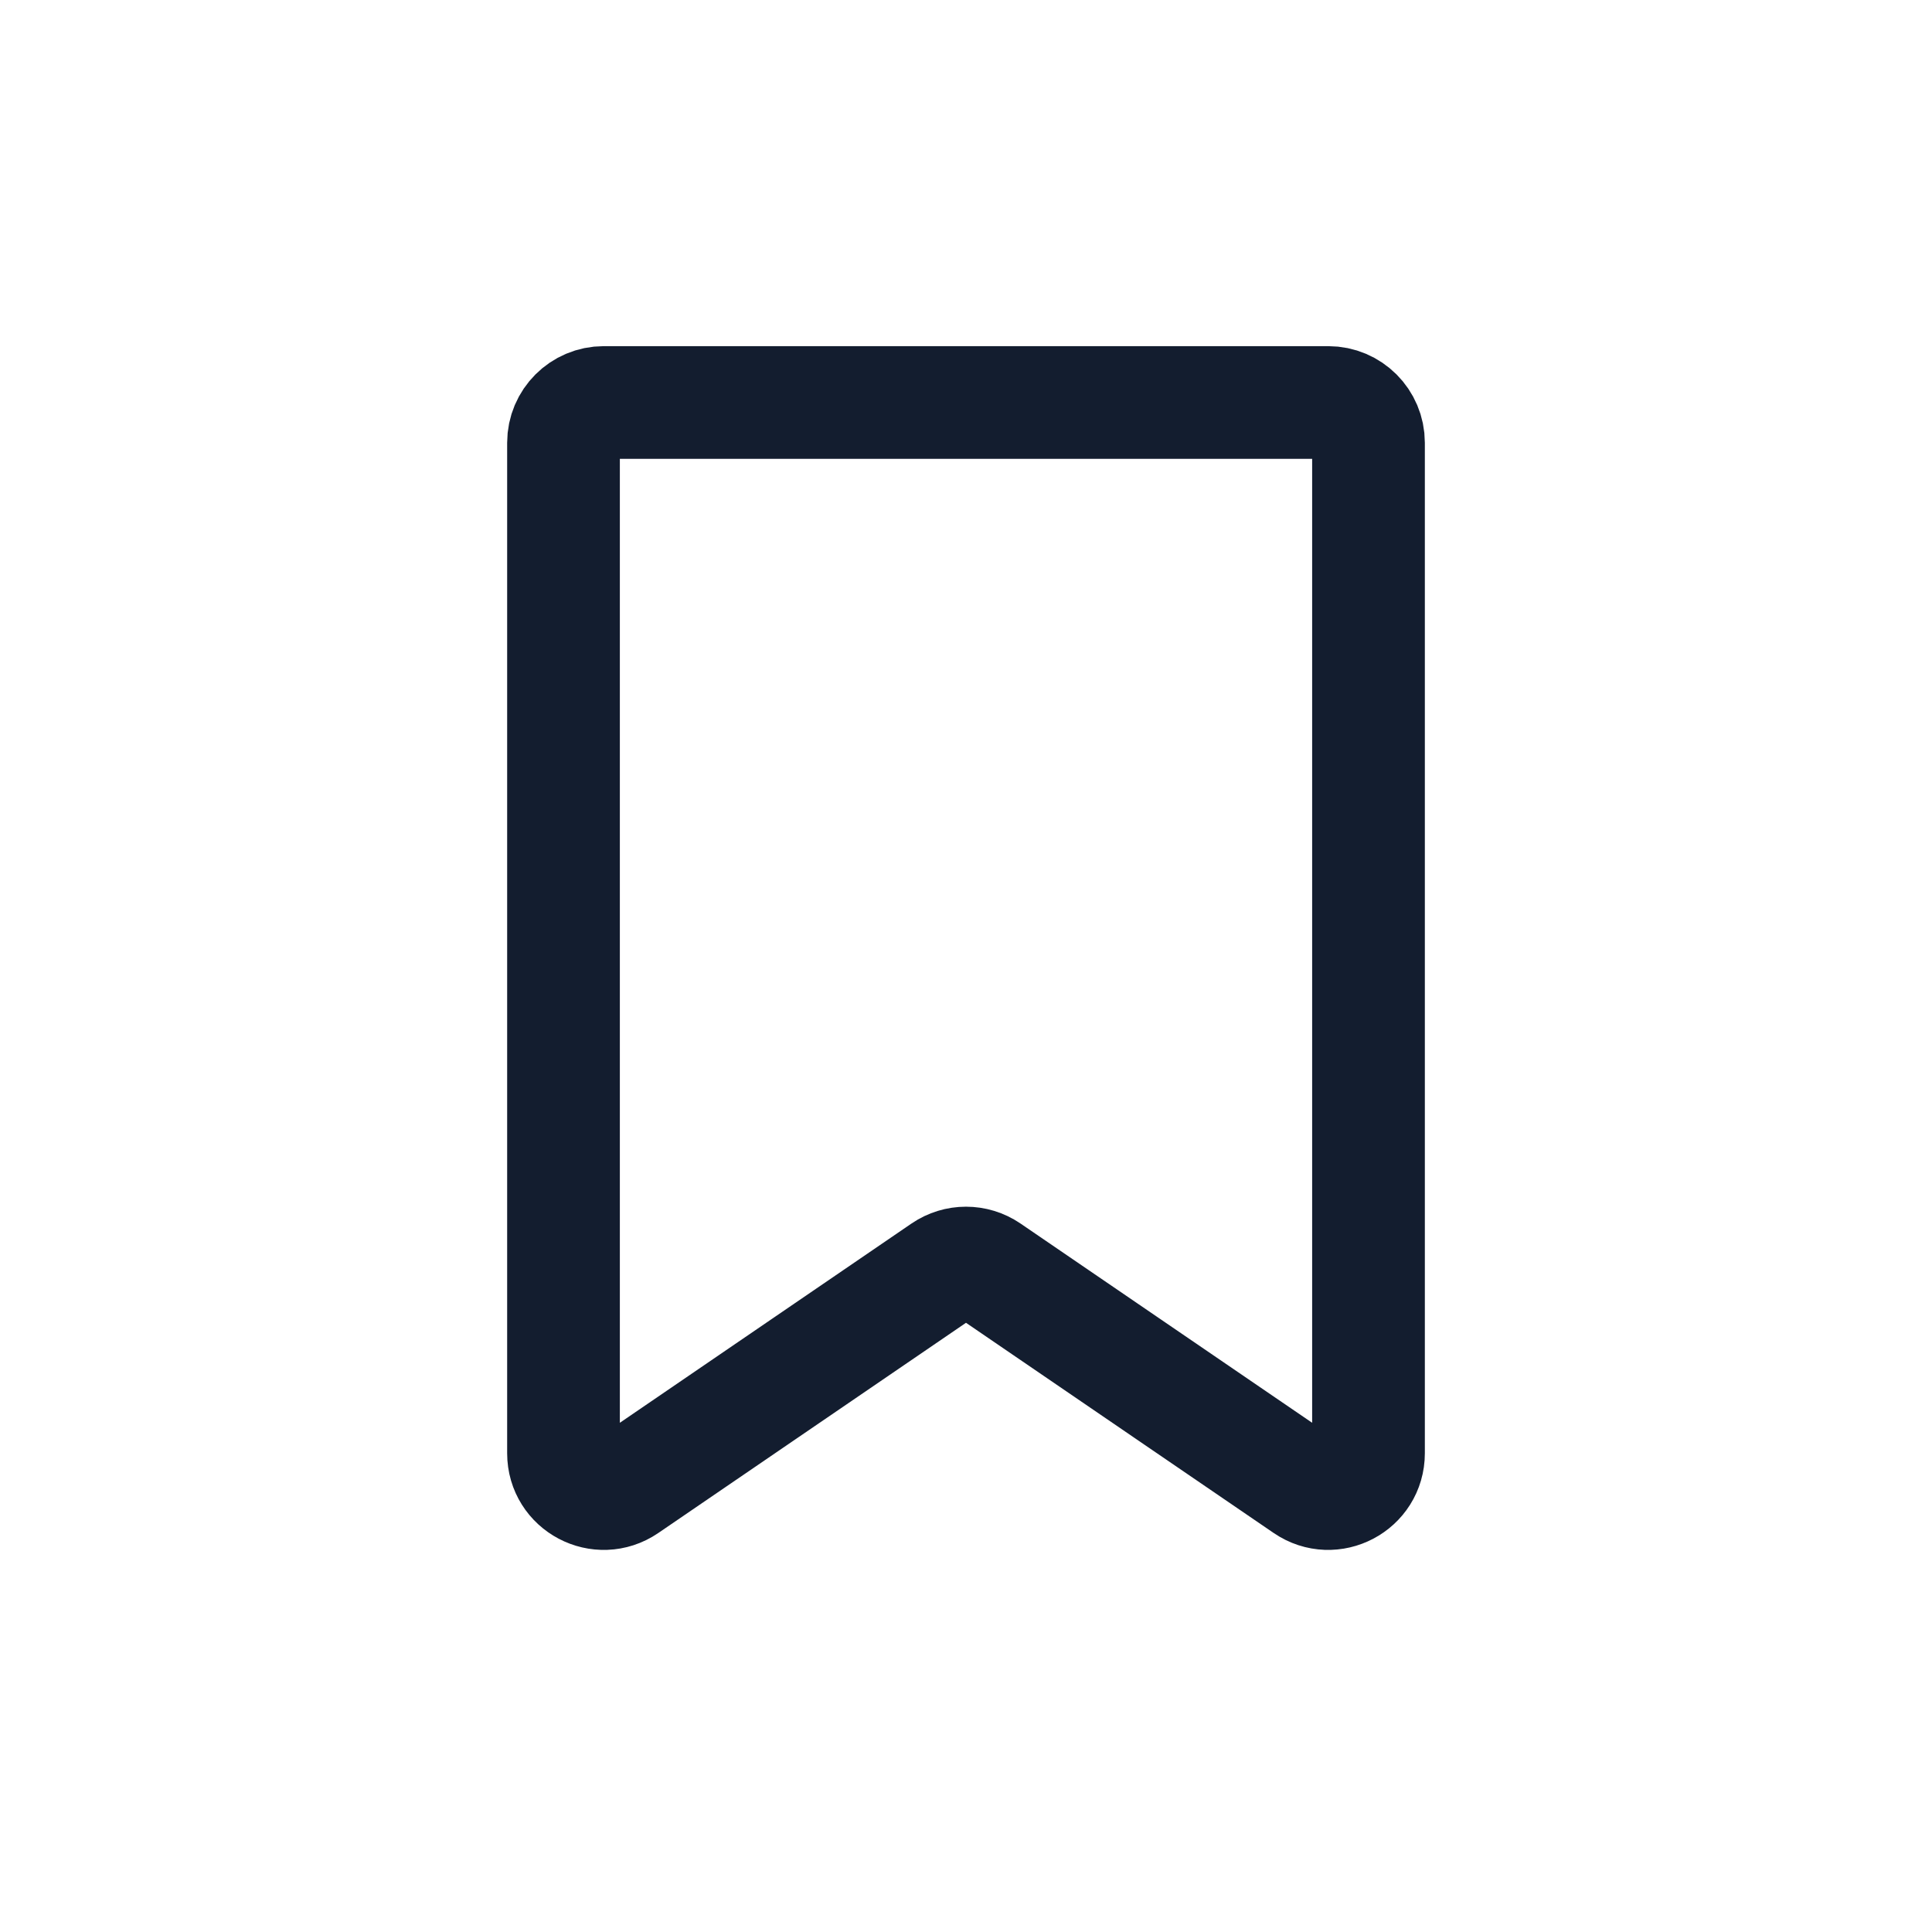
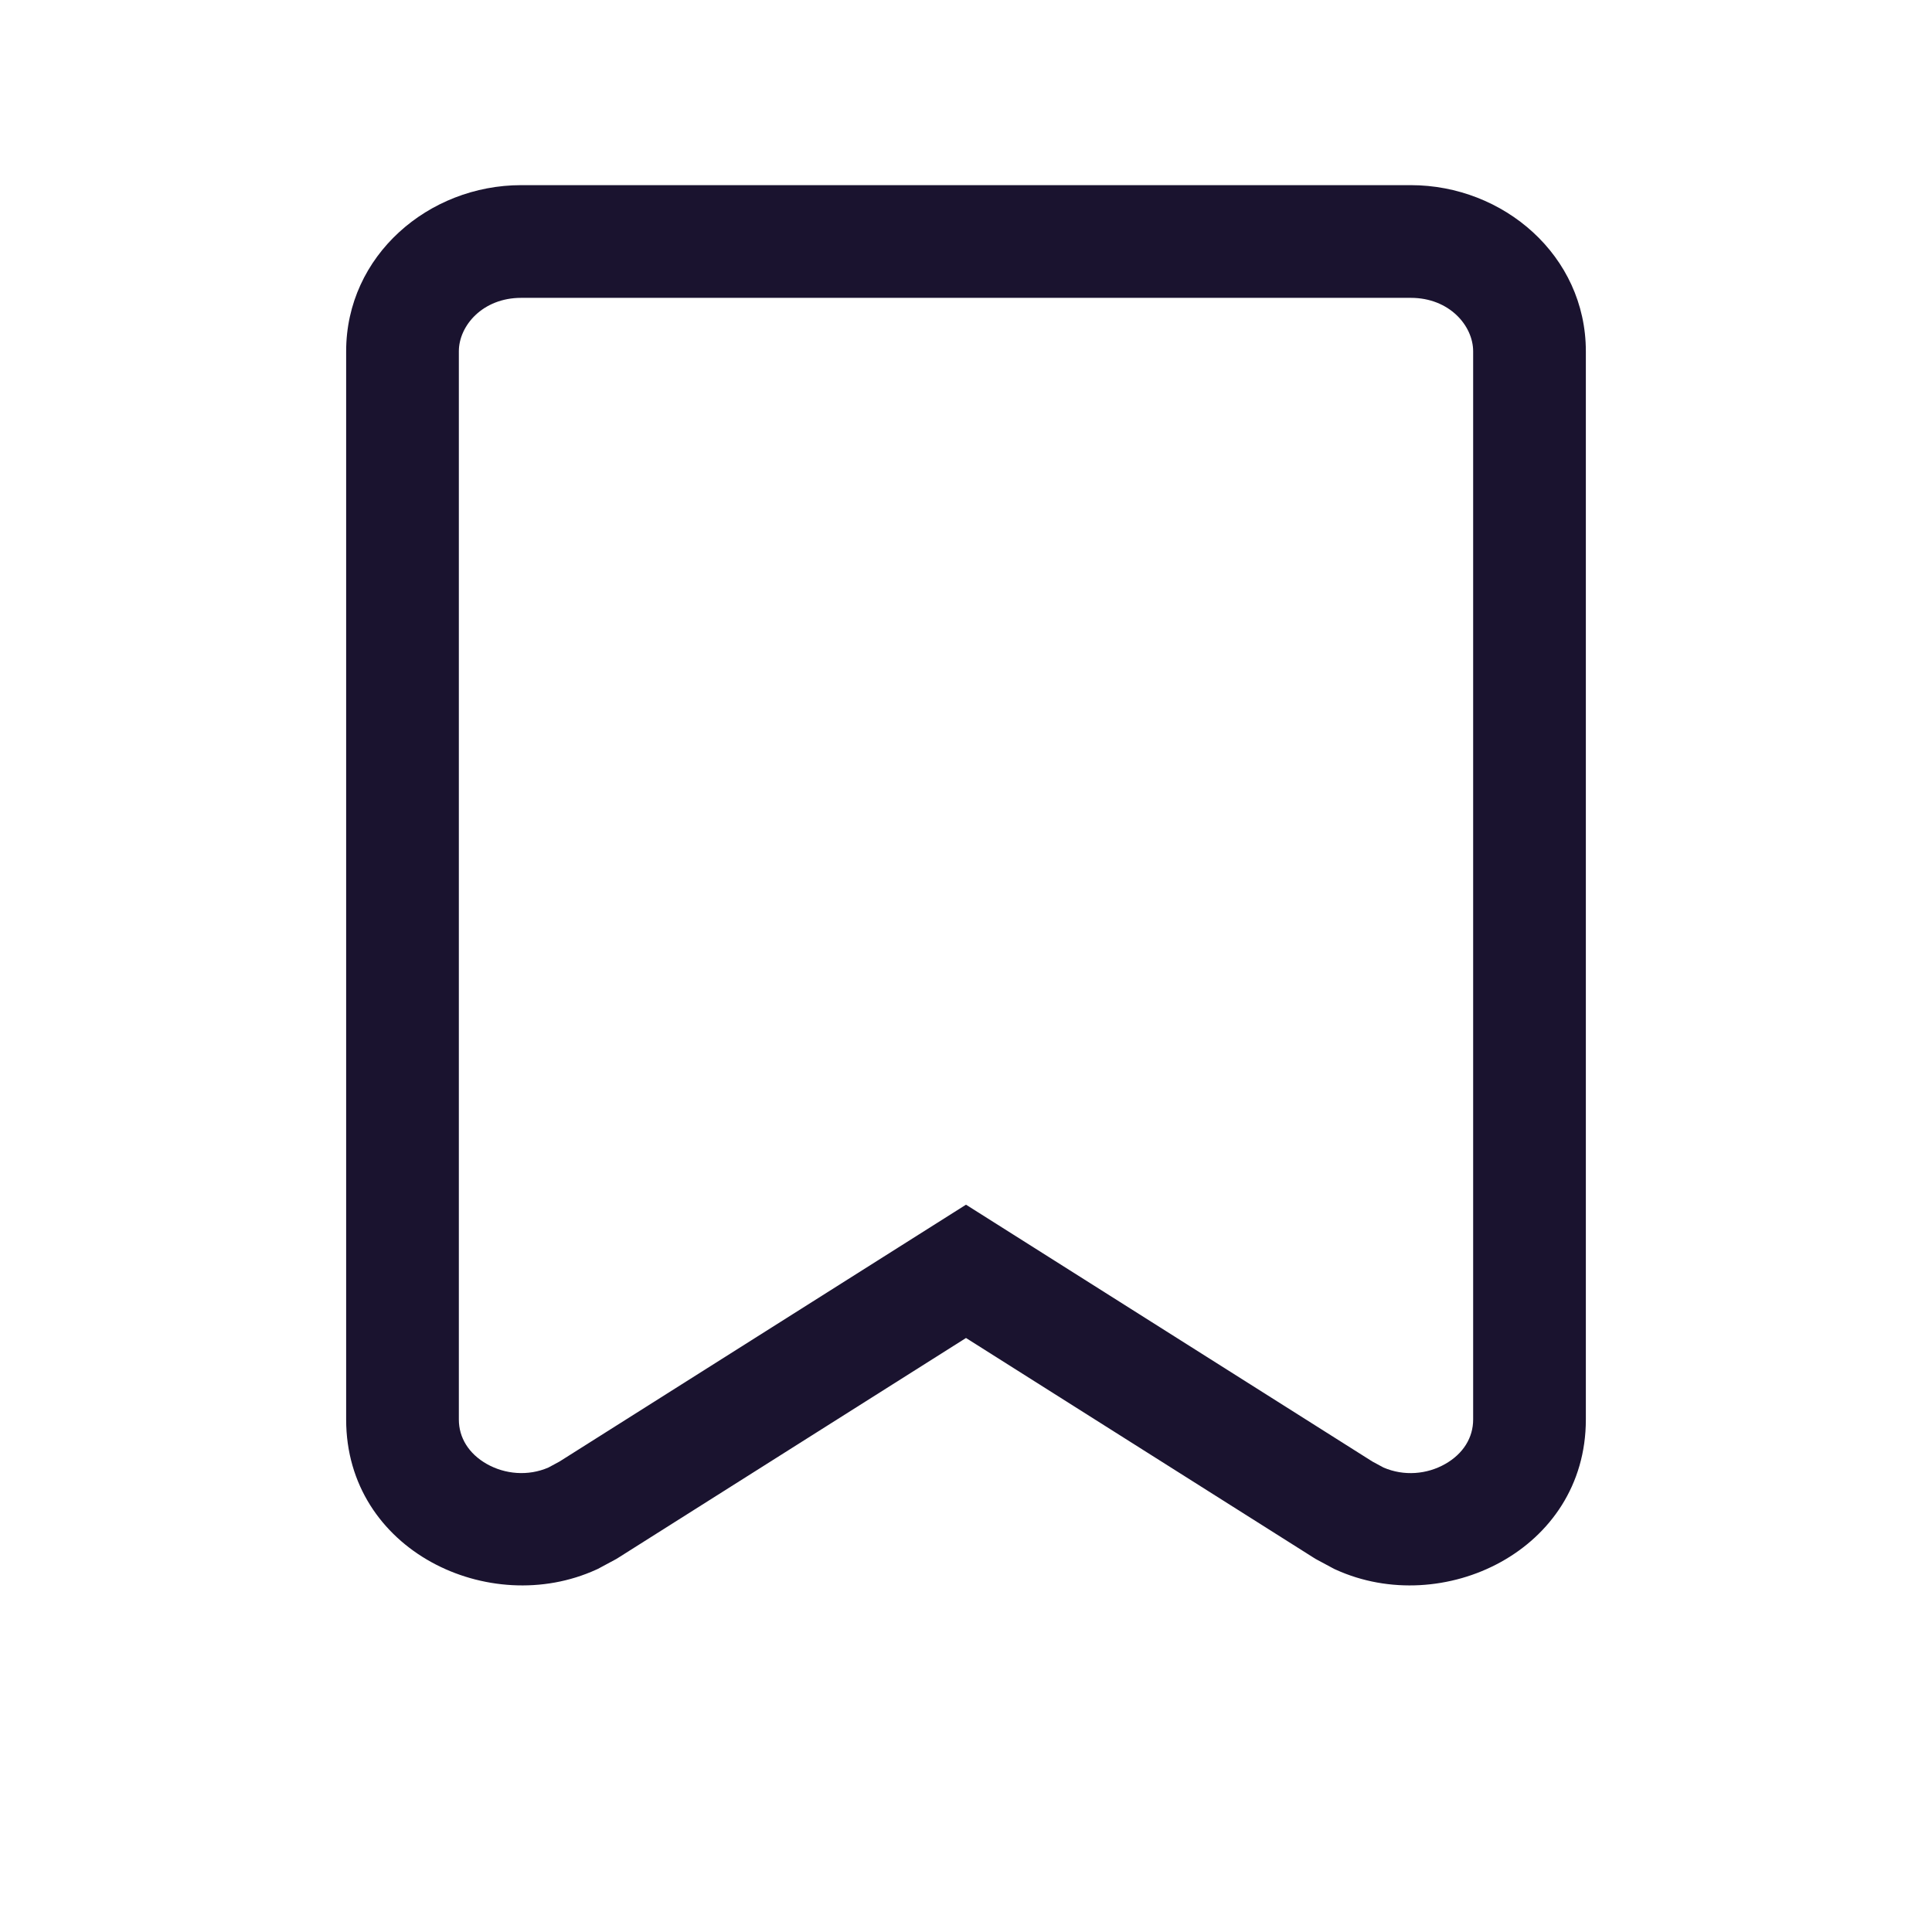
<svg xmlns="http://www.w3.org/2000/svg" width="24" height="24" viewBox="0 0 24 24" fill="none">
-   <path d="M7 5.5C7 5.224 7.224 5 7.5 5L16.5 5C16.776 5 17 5.224 17 5.5L17 18.053C17 18.455 16.55 18.692 16.218 18.466L12.282 15.777C12.112 15.661 11.888 15.661 11.718 15.777L7.782 18.466C7.45 18.692 7 18.455 7 18.053L7 5.5Z" stroke="#131D2F" stroke-width="1.4" />
+   <path d="M17.049 18.156L17.186 18.23C17.44 18.34 17.727 18.315 17.953 18.186C18.177 18.059 18.3 17.859 18.3 17.634V4.364C18.3 4.047 18.005 3.7 17.526 3.7H6.474C5.995 3.7 5.7 4.047 5.7 4.364V17.634C5.7 17.859 5.823 18.059 6.047 18.186C6.273 18.314 6.56 18.34 6.813 18.23L6.95 18.156L12 14.965L17.049 18.156ZM19.7 17.634C19.7 19.265 17.918 20.103 16.592 19.498L16.57 19.488L16.55 19.477L16.362 19.376L16.342 19.365L16.321 19.352L12 16.621L7.679 19.352L7.658 19.365L7.638 19.376L7.45 19.477L7.43 19.488L7.408 19.498C6.082 20.103 4.3 19.265 4.3 17.634V4.364C4.3 3.174 5.325 2.3 6.474 2.3H17.526C18.675 2.3 19.7 3.174 19.7 4.364V17.634Z" fill="#1A132F" />
</svg>
